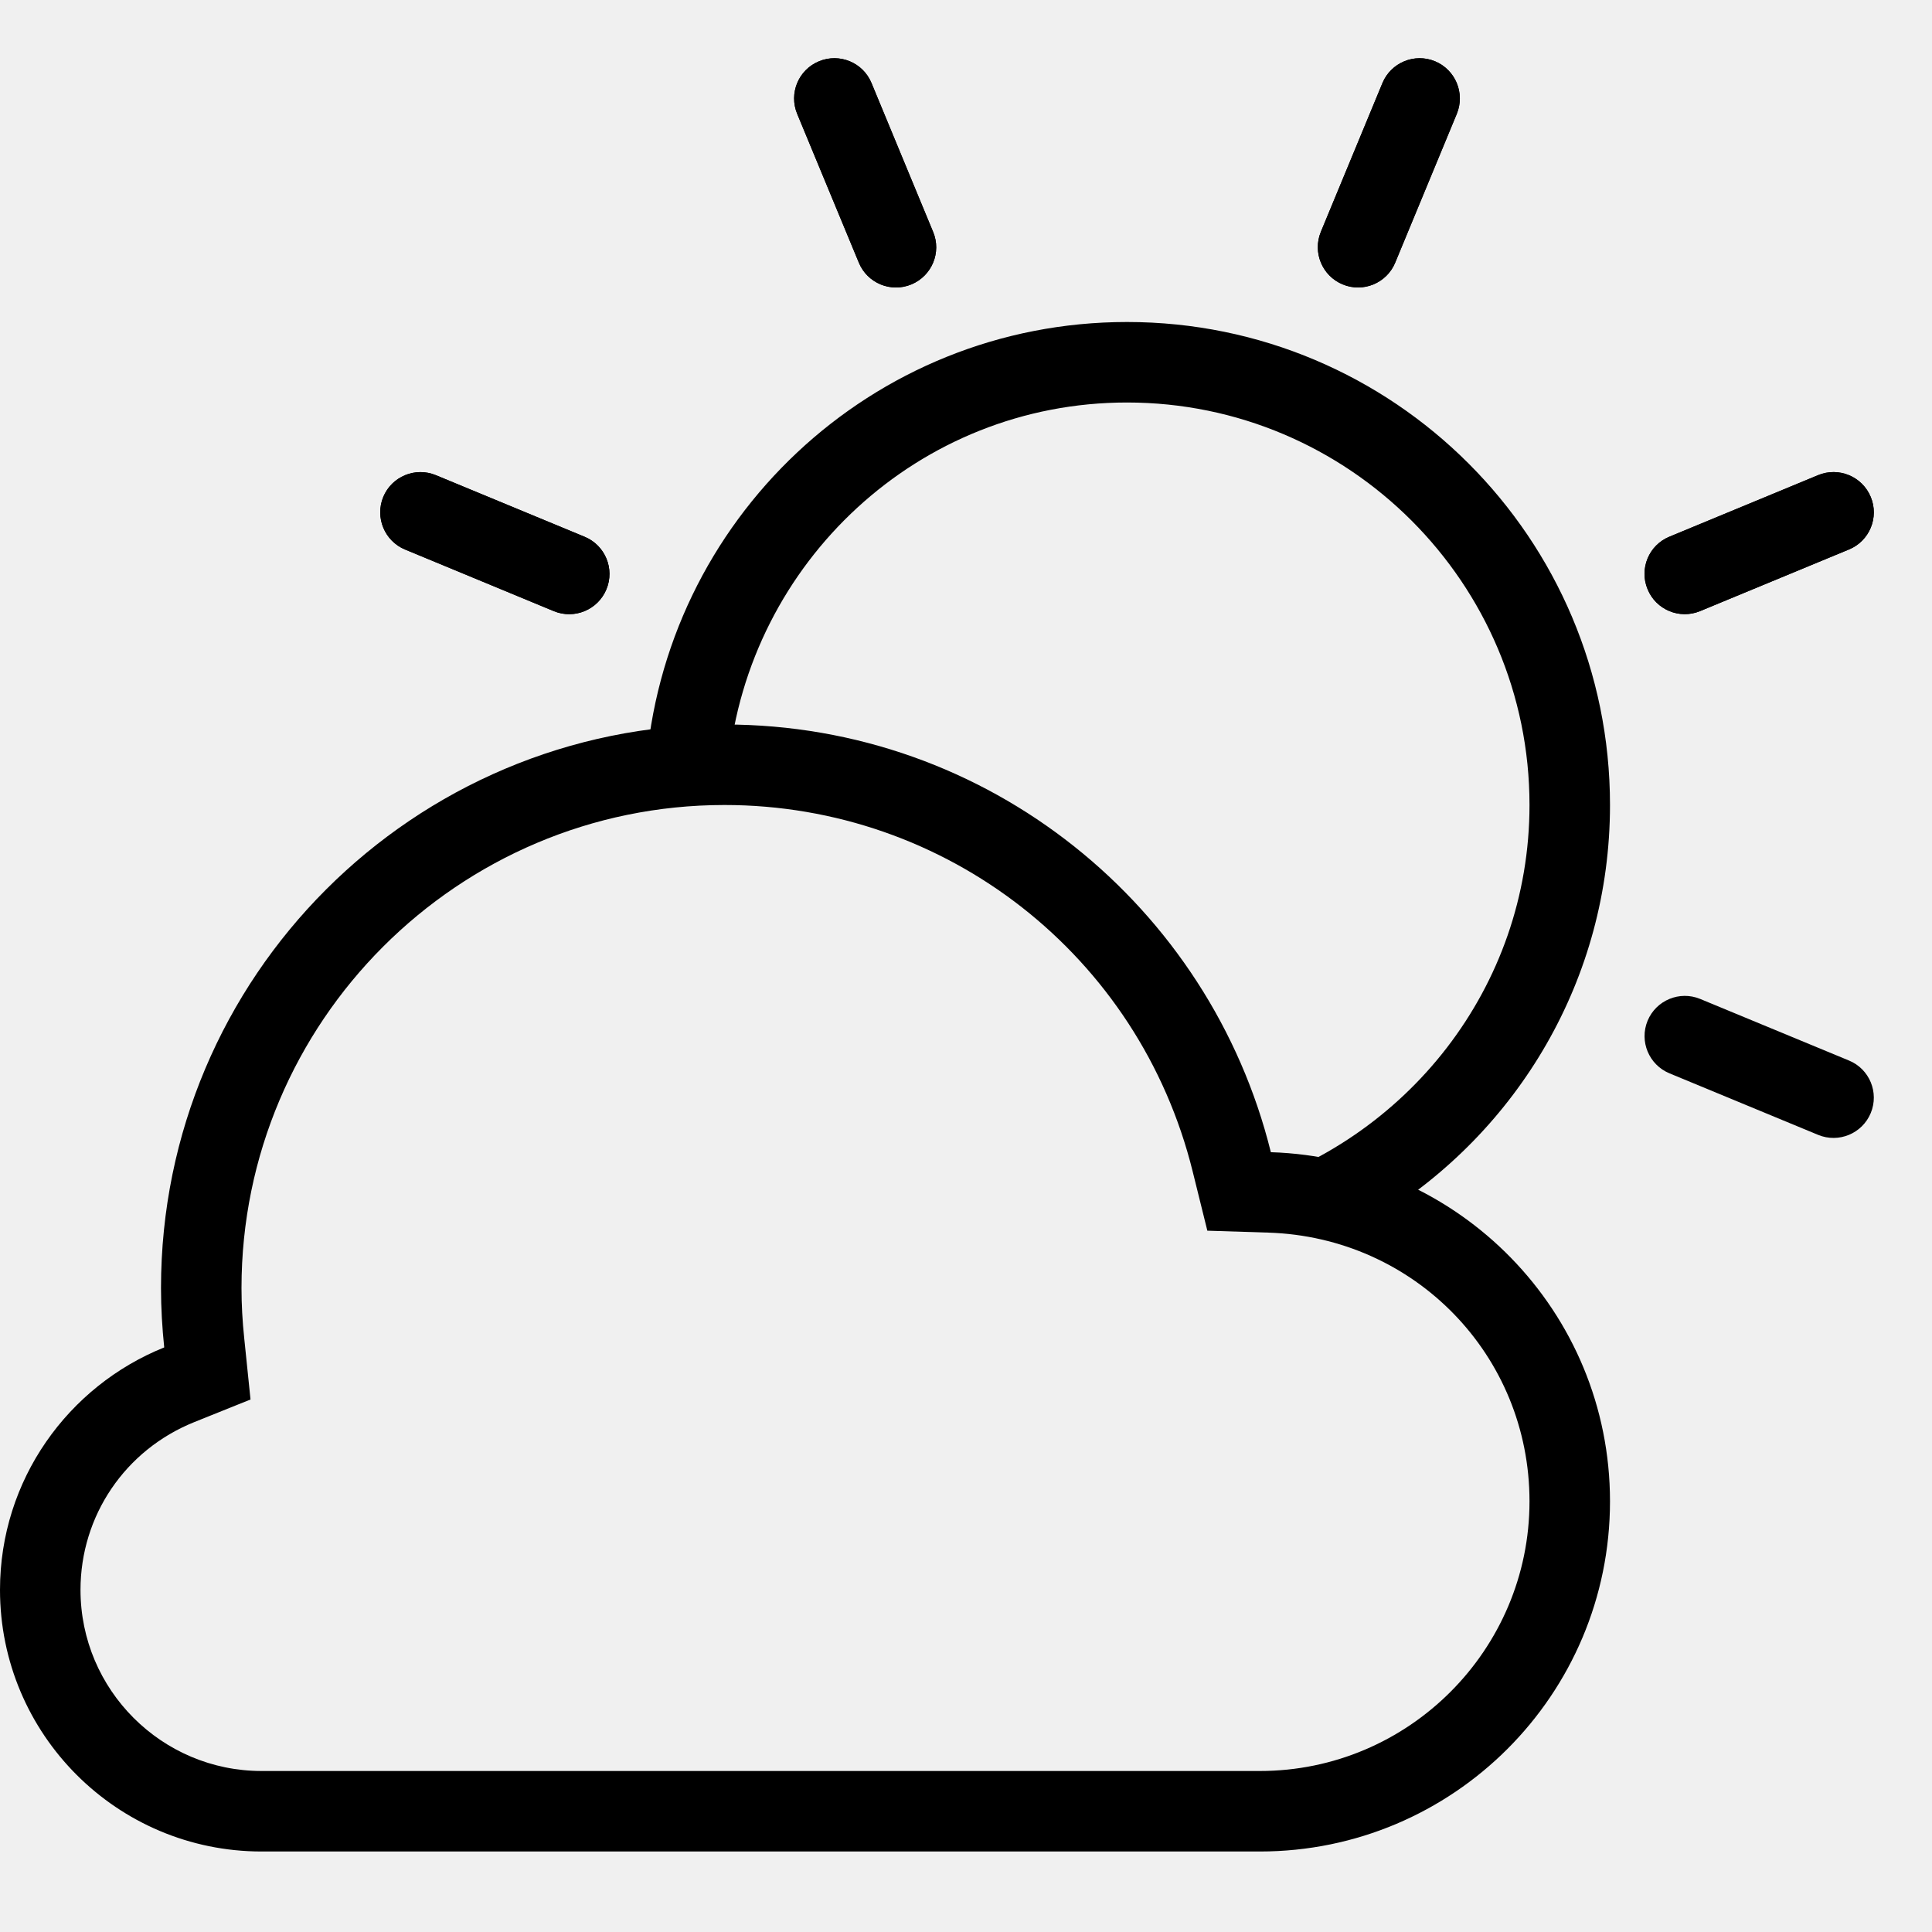
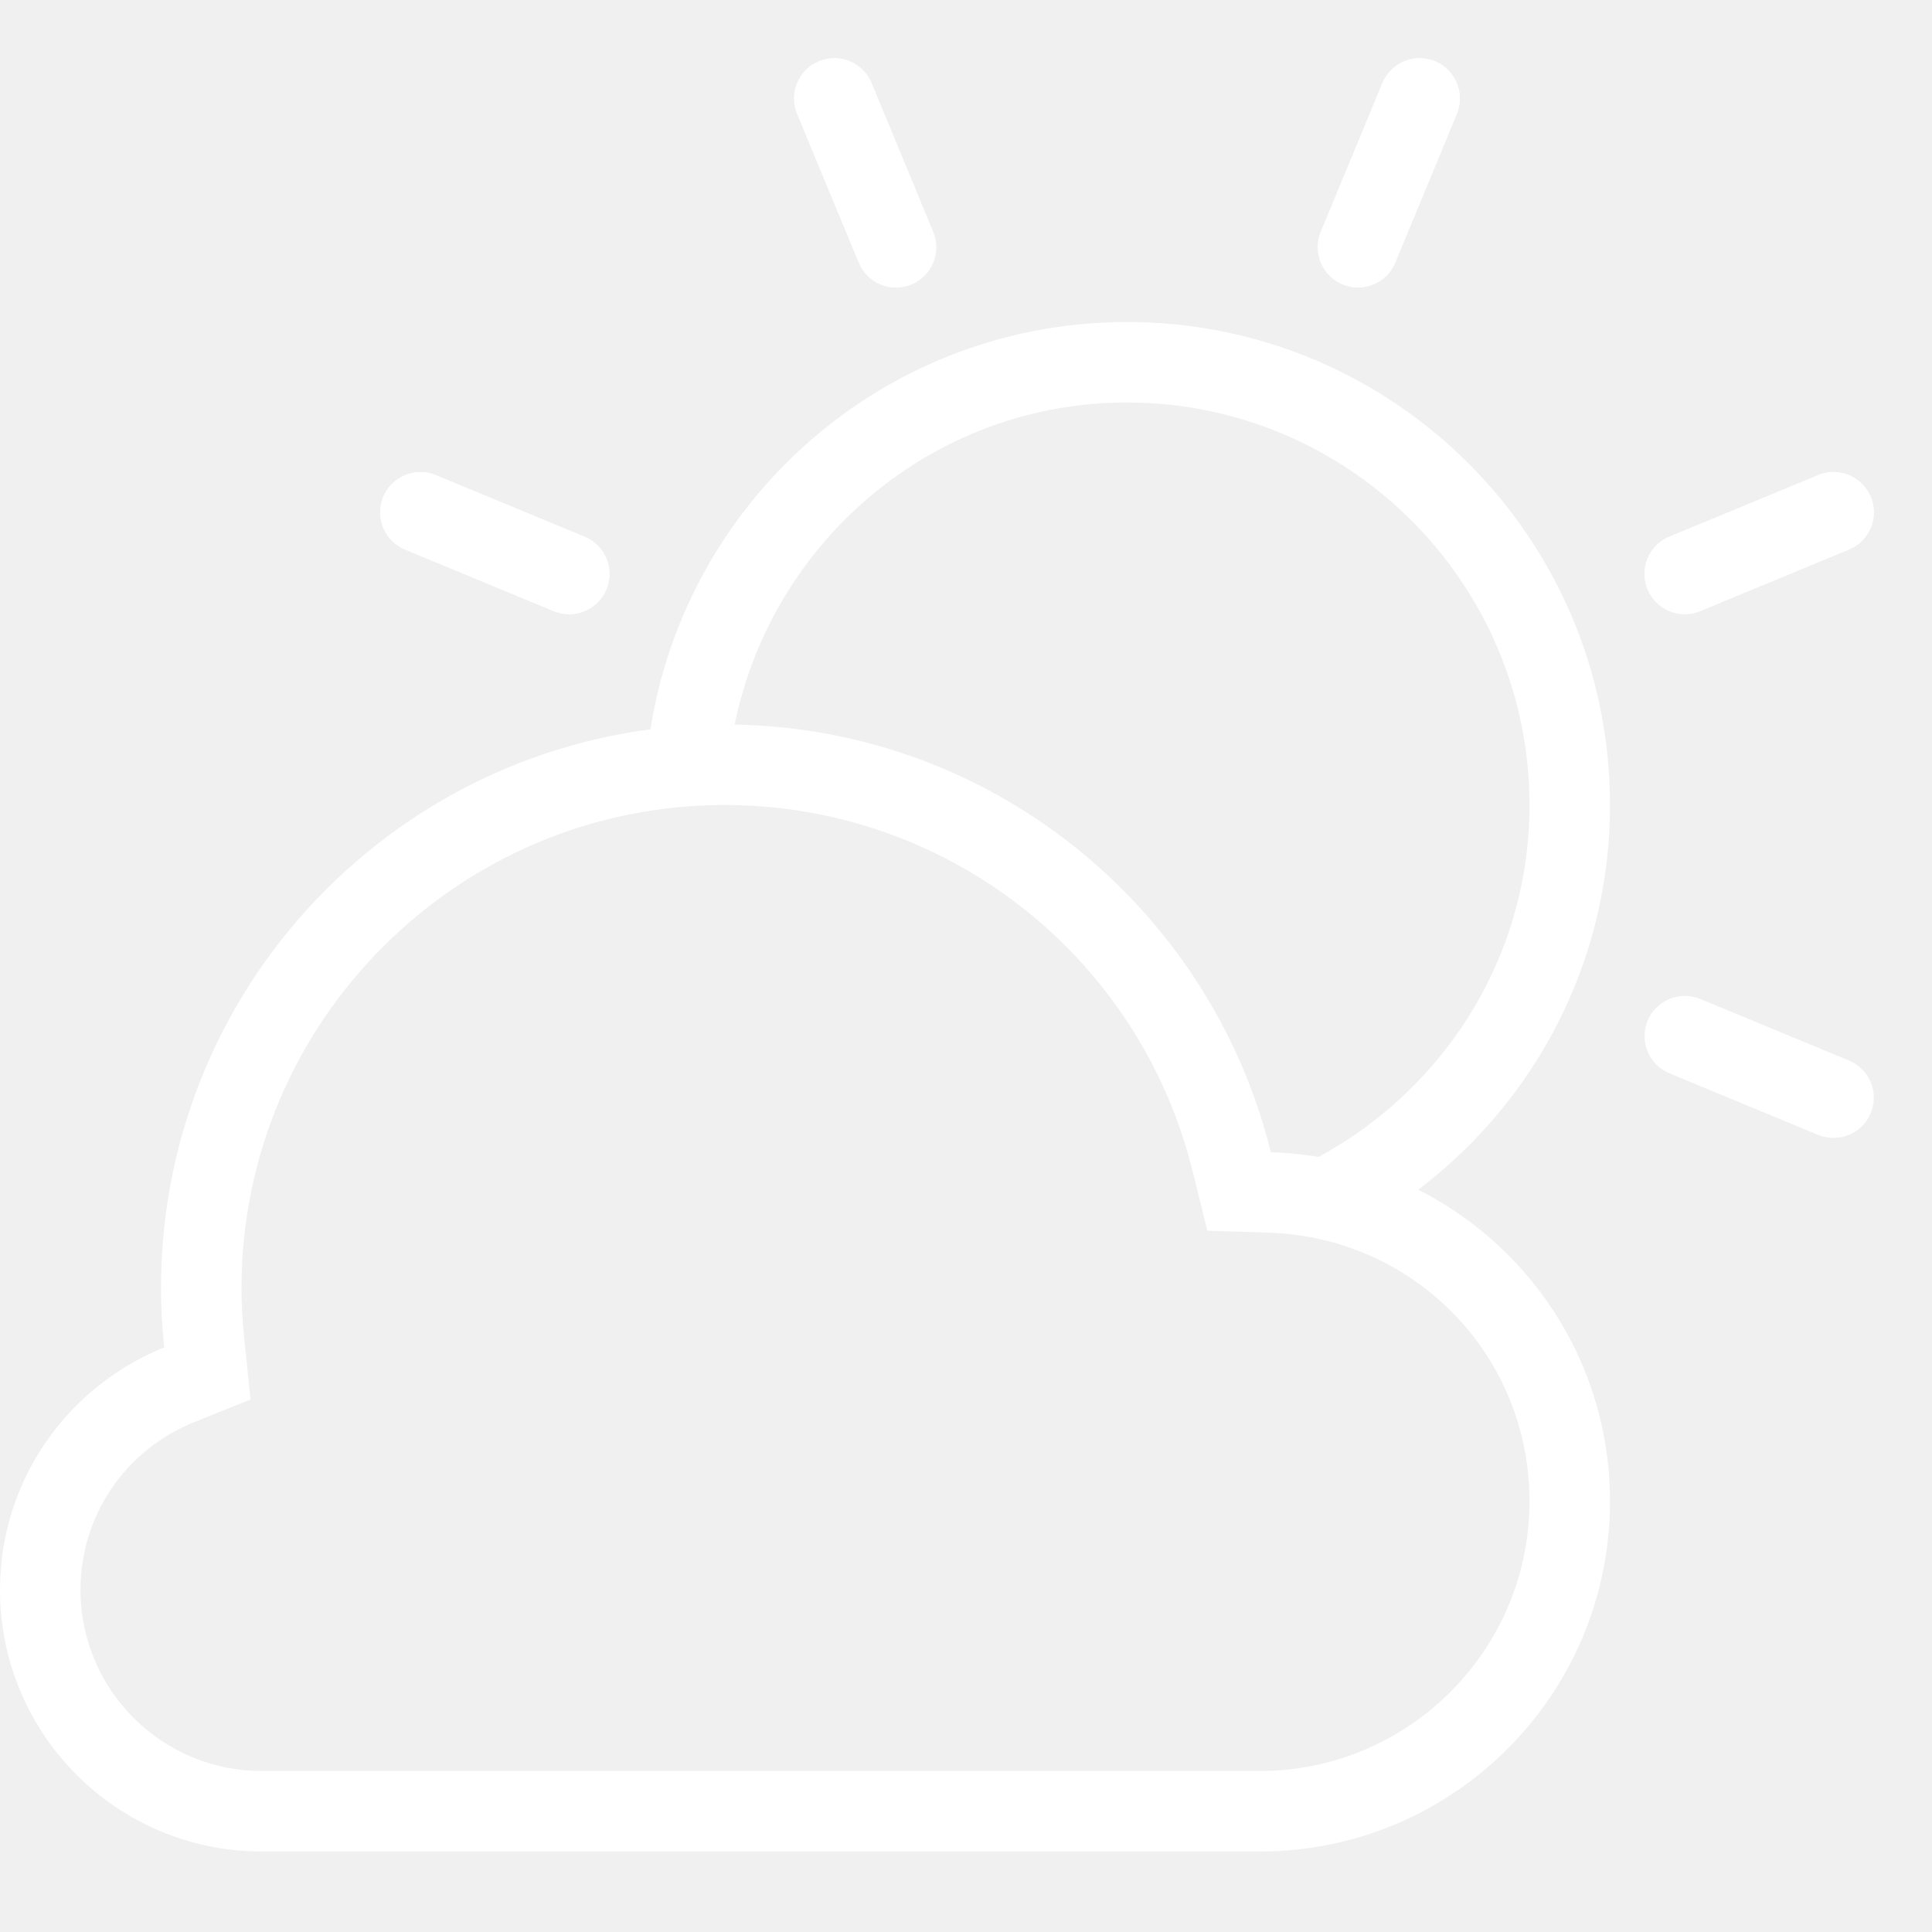
<svg xmlns="http://www.w3.org/2000/svg" version="1.1" id="mostly_x5F_clear_x5F_day" x="0px" y="0px" viewBox="0 0 24 24" enable-background="new 0 0 24 24" xml:space="preserve">
  <g>
-     <path fill-rule="evenodd" clip-rule="evenodd" d="M11.322,3.533L11.322,3.533c-0.255,0.106-0.548-0.015-0.653-0.271   L9.903,1.415c-0.106-0.255,0.015-0.548,0.271-0.653l0,0c0.255-0.106,0.548,0.015,0.653,0.271l0.765,1.848   C11.698,3.135,11.577,3.427,11.322,3.533z" />
-     <path fill-rule="evenodd" clip-rule="evenodd" d="M23.239,6.173L23.239,6.173c0.106,0.255-0.015,0.548-0.271,0.653   l-1.848,0.765c-0.255,0.106-0.548-0.015-0.653-0.271v0c-0.106-0.255,0.015-0.548,0.271-0.653l1.848-0.765   C22.841,5.797,23.133,5.918,23.239,6.173z" />
-     <path fill-rule="evenodd" clip-rule="evenodd" d="M16.679,3.533L16.679,3.533c-0.255-0.106-0.376-0.398-0.271-0.653   l0.765-1.848c0.106-0.255,0.398-0.376,0.653-0.271l0,0c0.255,0.106,0.376,0.398,0.271,0.653l-0.765,1.848   C17.227,3.517,16.934,3.639,16.679,3.533z" />
-     <path fill-rule="evenodd" clip-rule="evenodd" d="M7.533,7.321L7.533,7.321C7.427,7.576,7.135,7.697,6.88,7.592   L5.032,6.826C4.777,6.721,4.656,6.428,4.761,6.173l0,0C4.867,5.918,5.16,5.797,5.415,5.903l1.848,0.765   C7.518,6.774,7.639,7.066,7.533,7.321z" />
-     <path fill-rule="evenodd" clip-rule="evenodd" d="M23.239,13.827L23.239,13.827c-0.106,0.255-0.398,0.376-0.653,0.271   l-1.848-0.765c-0.255-0.106-0.376-0.398-0.271-0.653v0c0.106-0.255,0.398-0.376,0.653-0.271l1.848,0.765   C23.224,13.279,23.345,13.572,23.239,13.827z" />
-     <path fill-rule="evenodd" clip-rule="evenodd" d="M11.321,3.533L11.321,3.533c-0.255,0.106-0.548-0.015-0.653-0.271   L9.903,1.415C9.797,1.159,9.918,0.867,10.173,0.761l0,0c0.255-0.106,0.548,0.015,0.653,0.271l0.765,1.848   C11.698,3.135,11.576,3.427,11.321,3.533z" />
-     <path fill-rule="evenodd" clip-rule="evenodd" d="M23.239,6.173L23.239,6.173c0.106,0.255-0.015,0.548-0.271,0.653   l-1.848,0.765c-0.255,0.106-0.548-0.015-0.653-0.271v0c-0.106-0.255,0.015-0.548,0.271-0.653l1.848-0.765   C22.841,5.797,23.133,5.918,23.239,6.173z" />
-     <path fill-rule="evenodd" clip-rule="evenodd" d="M16.679,3.533L16.679,3.533c-0.255-0.106-0.376-0.398-0.271-0.653   l0.765-1.848c0.106-0.255,0.398-0.376,0.653-0.271l0,0c0.255,0.106,0.376,0.398,0.271,0.653l-0.765,1.848   C17.227,3.517,16.934,3.639,16.679,3.533z" />
-     <path fill-rule="evenodd" clip-rule="evenodd" d="M7.533,7.321L7.533,7.321C7.427,7.576,7.135,7.697,6.88,7.592   L5.032,6.827C4.777,6.721,4.656,6.428,4.761,6.173l0,0C4.867,5.918,5.16,5.797,5.415,5.903L7.262,6.668   C7.518,6.774,7.639,7.066,7.533,7.321z" />
+     <path fill="#ffffff" fill-rule="evenodd" clip-rule="evenodd" d="M11.322,3.533L11.322,3.533c-0.255,0.106-0.548-0.015-0.653-0.271   L9.903,1.415c-0.106-0.255,0.015-0.548,0.271-0.653l0,0c0.255-0.106,0.548,0.015,0.653,0.271l0.765,1.848   C11.698,3.135,11.577,3.427,11.322,3.533z" />
+     <path fill="#ffffff" fill-rule="evenodd" clip-rule="evenodd" d="M23.239,6.173L23.239,6.173c0.106,0.255-0.015,0.548-0.271,0.653   l-1.848,0.765c-0.255,0.106-0.548-0.015-0.653-0.271v0c-0.106-0.255,0.015-0.548,0.271-0.653l1.848-0.765   C22.841,5.797,23.133,5.918,23.239,6.173z" />
+     <path fill="#ffffff" fill-rule="evenodd" clip-rule="evenodd" d="M16.679,3.533L16.679,3.533c-0.255-0.106-0.376-0.398-0.271-0.653   l0.765-1.848c0.106-0.255,0.398-0.376,0.653-0.271l0,0c0.255,0.106,0.376,0.398,0.271,0.653l-0.765,1.848   C17.227,3.517,16.934,3.639,16.679,3.533z" />
+     <path fill="#ffffff" fill-rule="evenodd" clip-rule="evenodd" d="M7.533,7.321L7.533,7.321C7.427,7.576,7.135,7.697,6.88,7.592   L5.032,6.826C4.777,6.721,4.656,6.428,4.761,6.173l0,0C4.867,5.918,5.16,5.797,5.415,5.903l1.848,0.765   C7.518,6.774,7.639,7.066,7.533,7.321z" />
+     <path fill="#ffffff" fill-rule="evenodd" clip-rule="evenodd" d="M23.239,13.827L23.239,13.827c-0.106,0.255-0.398,0.376-0.653,0.271   l-1.848-0.765c-0.255-0.106-0.376-0.398-0.271-0.653v0c0.106-0.255,0.398-0.376,0.653-0.271l1.848,0.765   C23.224,13.279,23.345,13.572,23.239,13.827z" />
+     <path fill="#ffffff" fill-rule="evenodd" clip-rule="evenodd" d="M11.321,3.533L11.321,3.533c-0.255,0.106-0.548-0.015-0.653-0.271   L9.903,1.415C9.797,1.159,9.918,0.867,10.173,0.761l0,0c0.255-0.106,0.548,0.015,0.653,0.271l0.765,1.848   C11.698,3.135,11.576,3.427,11.321,3.533z" />
+     <path fill="#ffffff" fill-rule="evenodd" clip-rule="evenodd" d="M23.239,6.173L23.239,6.173c0.106,0.255-0.015,0.548-0.271,0.653   l-1.848,0.765c-0.255,0.106-0.548-0.015-0.653-0.271v0c-0.106-0.255,0.015-0.548,0.271-0.653l1.848-0.765   C22.841,5.797,23.133,5.918,23.239,6.173z" />
+     <path fill="#ffffff" fill-rule="evenodd" clip-rule="evenodd" d="M16.679,3.533L16.679,3.533c-0.255-0.106-0.376-0.398-0.271-0.653   l0.765-1.848c0.106-0.255,0.398-0.376,0.653-0.271l0,0c0.255,0.106,0.376,0.398,0.271,0.653l-0.765,1.848   C17.227,3.517,16.934,3.639,16.679,3.533z" />
+     <path fill="#ffffff" fill-rule="evenodd" clip-rule="evenodd" d="M7.533,7.321L7.533,7.321C7.427,7.576,7.135,7.697,6.88,7.592   L5.032,6.827C4.777,6.721,4.656,6.428,4.761,6.173l0,0C4.867,5.918,5.16,5.797,5.415,5.903L7.262,6.668    C7.518,6.774,7.639,7.066,7.533,7.321z" />
    <rect x="0" fill="none" width="24" height="24" />
-     <path fill-rule="evenodd" clip-rule="evenodd" d="M9.001,9.5c0.017,0,0.033,0.004,0.049,0.004   C9.303,6.983,11.413,5,14,5c2.757,0,5,2.243,5,5c0,2.272-1.533,4.174-3.613,4.78l0.005,0.021l0.379,0.012   c0.483,0.015,0.939,0.126,1.359,0.299c1.719-1.055,2.87-2.947,2.87-5.112c0-3.314-2.686-6-6-6   c-3.173,0-5.763,2.464-5.979,5.582C8.342,9.534,8.667,9.5,9.001,9.5z" />
-     <path d="M9,10c2.761,0,5.153,1.872,5.816,4.553l0.182,0.735l0.757,0.024C17.575,15.37,19,16.836,19,18.65   c0,1.847-1.503,3.35-3.35,3.35H3.25c-1.241,0-2.25-1.009-2.25-2.25c0-0.921,0.555-1.739,1.413-2.084l0.699-0.281   l-0.077-0.75C3.011,16.409,3,16.202,3,16C3,12.692,5.692,10,9,10 M9,9c-3.866,0-7,3.133-7,7   c0,0.25,0.015,0.496,0.04,0.738c-1.194,0.48-2.04,1.645-2.04,3.012c0,1.794,1.455,3.25,3.25,3.25h12.4   c2.403,0,4.35-1.948,4.35-4.35c0-2.356-1.875-4.263-4.213-4.337C15.032,11.263,12.284,9,9,9L9,9z" />
+     <path fill="#ffffff" fill-rule="evenodd" clip-rule="evenodd" d="M9.001,9.5c0.017,0,0.033,0.004,0.049,0.004   C9.303,6.983,11.413,5,14,5c2.757,0,5,2.243,5,5c0,2.272-1.533,4.174-3.613,4.78l0.005,0.021l0.379,0.012   c0.483,0.015,0.939,0.126,1.359,0.299c1.719-1.055,2.87-2.947,2.87-5.112c0-3.314-2.686-6-6-6   c-3.173,0-5.763,2.464-5.979,5.582C8.342,9.534,8.667,9.5,9.001,9.5z" />
+     <path fill="#ffffff" d="M9,10c2.761,0,5.153,1.872,5.816,4.553l0.182,0.735l0.757,0.024C17.575,15.37,19,16.836,19,18.65   c0,1.847-1.503,3.35-3.35,3.35H3.25c-1.241,0-2.25-1.009-2.25-2.25c0-0.921,0.555-1.739,1.413-2.084l0.699-0.281   l-0.077-0.75C3.011,16.409,3,16.202,3,16C3,12.692,5.692,10,9,10 M9,9c-3.866,0-7,3.133-7,7   c0,0.25,0.015,0.496,0.04,0.738c-1.194,0.48-2.04,1.645-2.04,3.012c0,1.794,1.455,3.25,3.25,3.25h12.4   c2.403,0,4.35-1.948,4.35-4.35c0-2.356-1.875-4.263-4.213-4.337C15.032,11.263,12.284,9,9,9L9,9z" />
  </g>
</svg>
